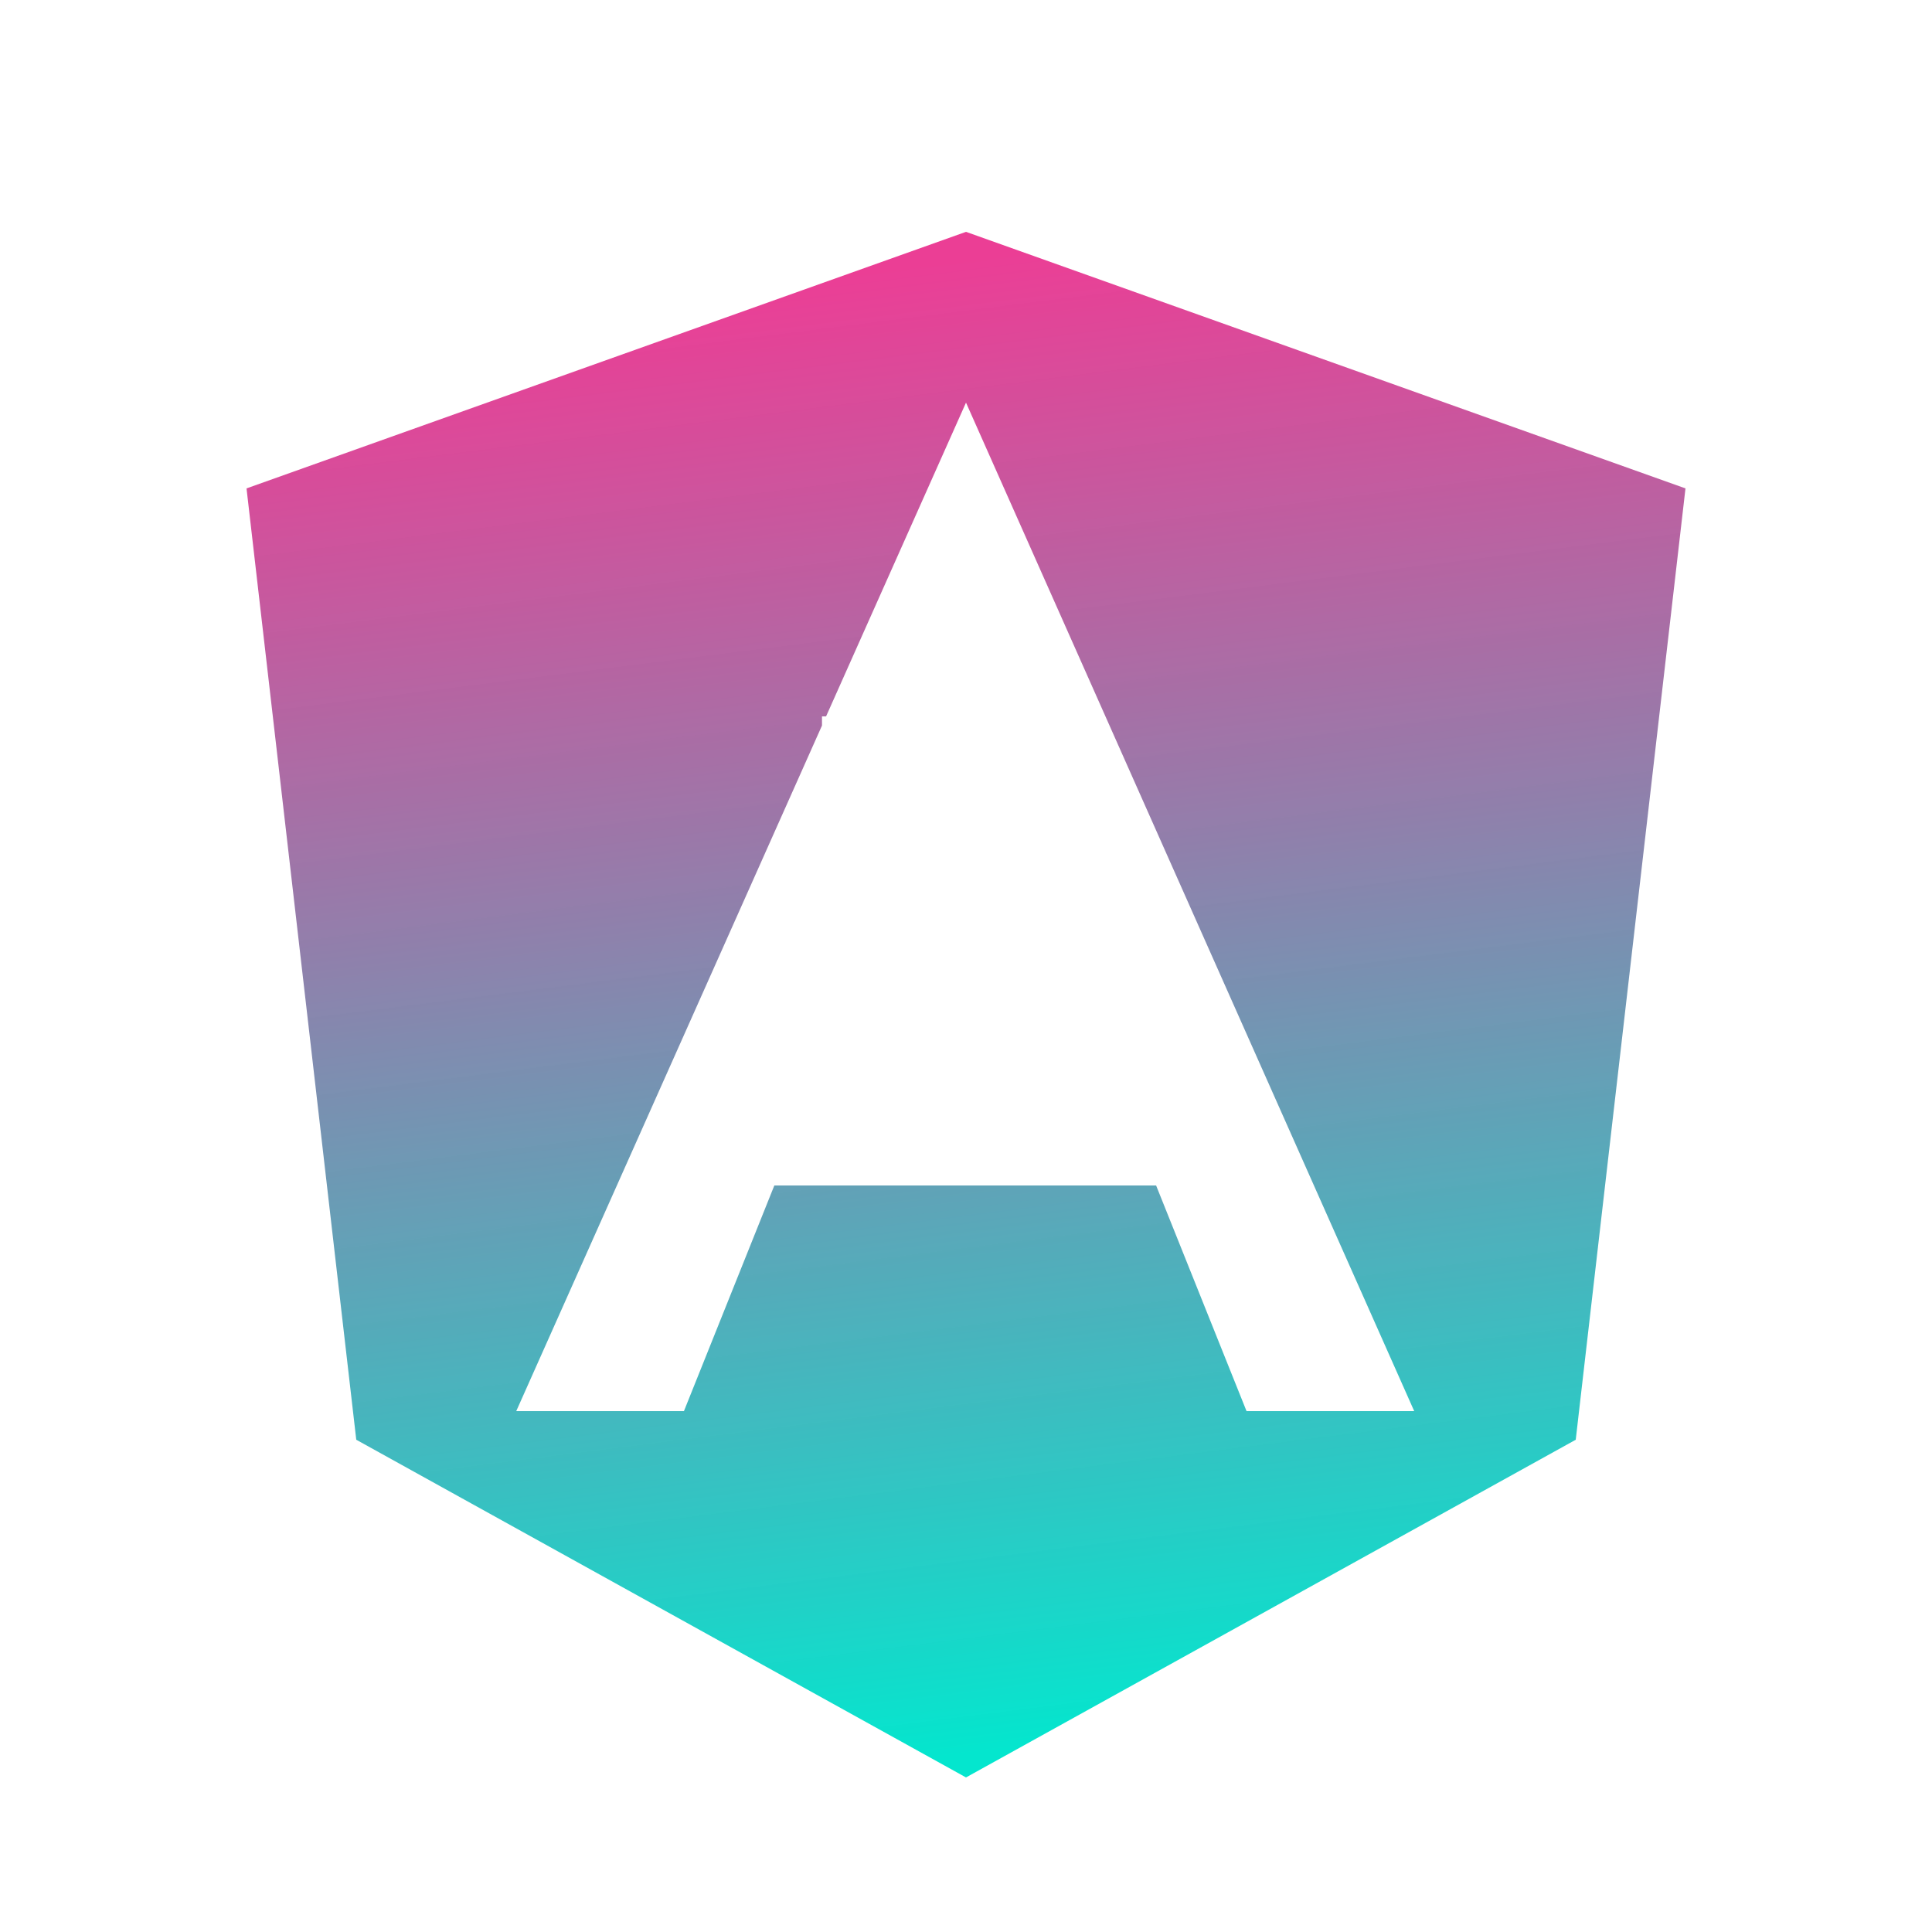
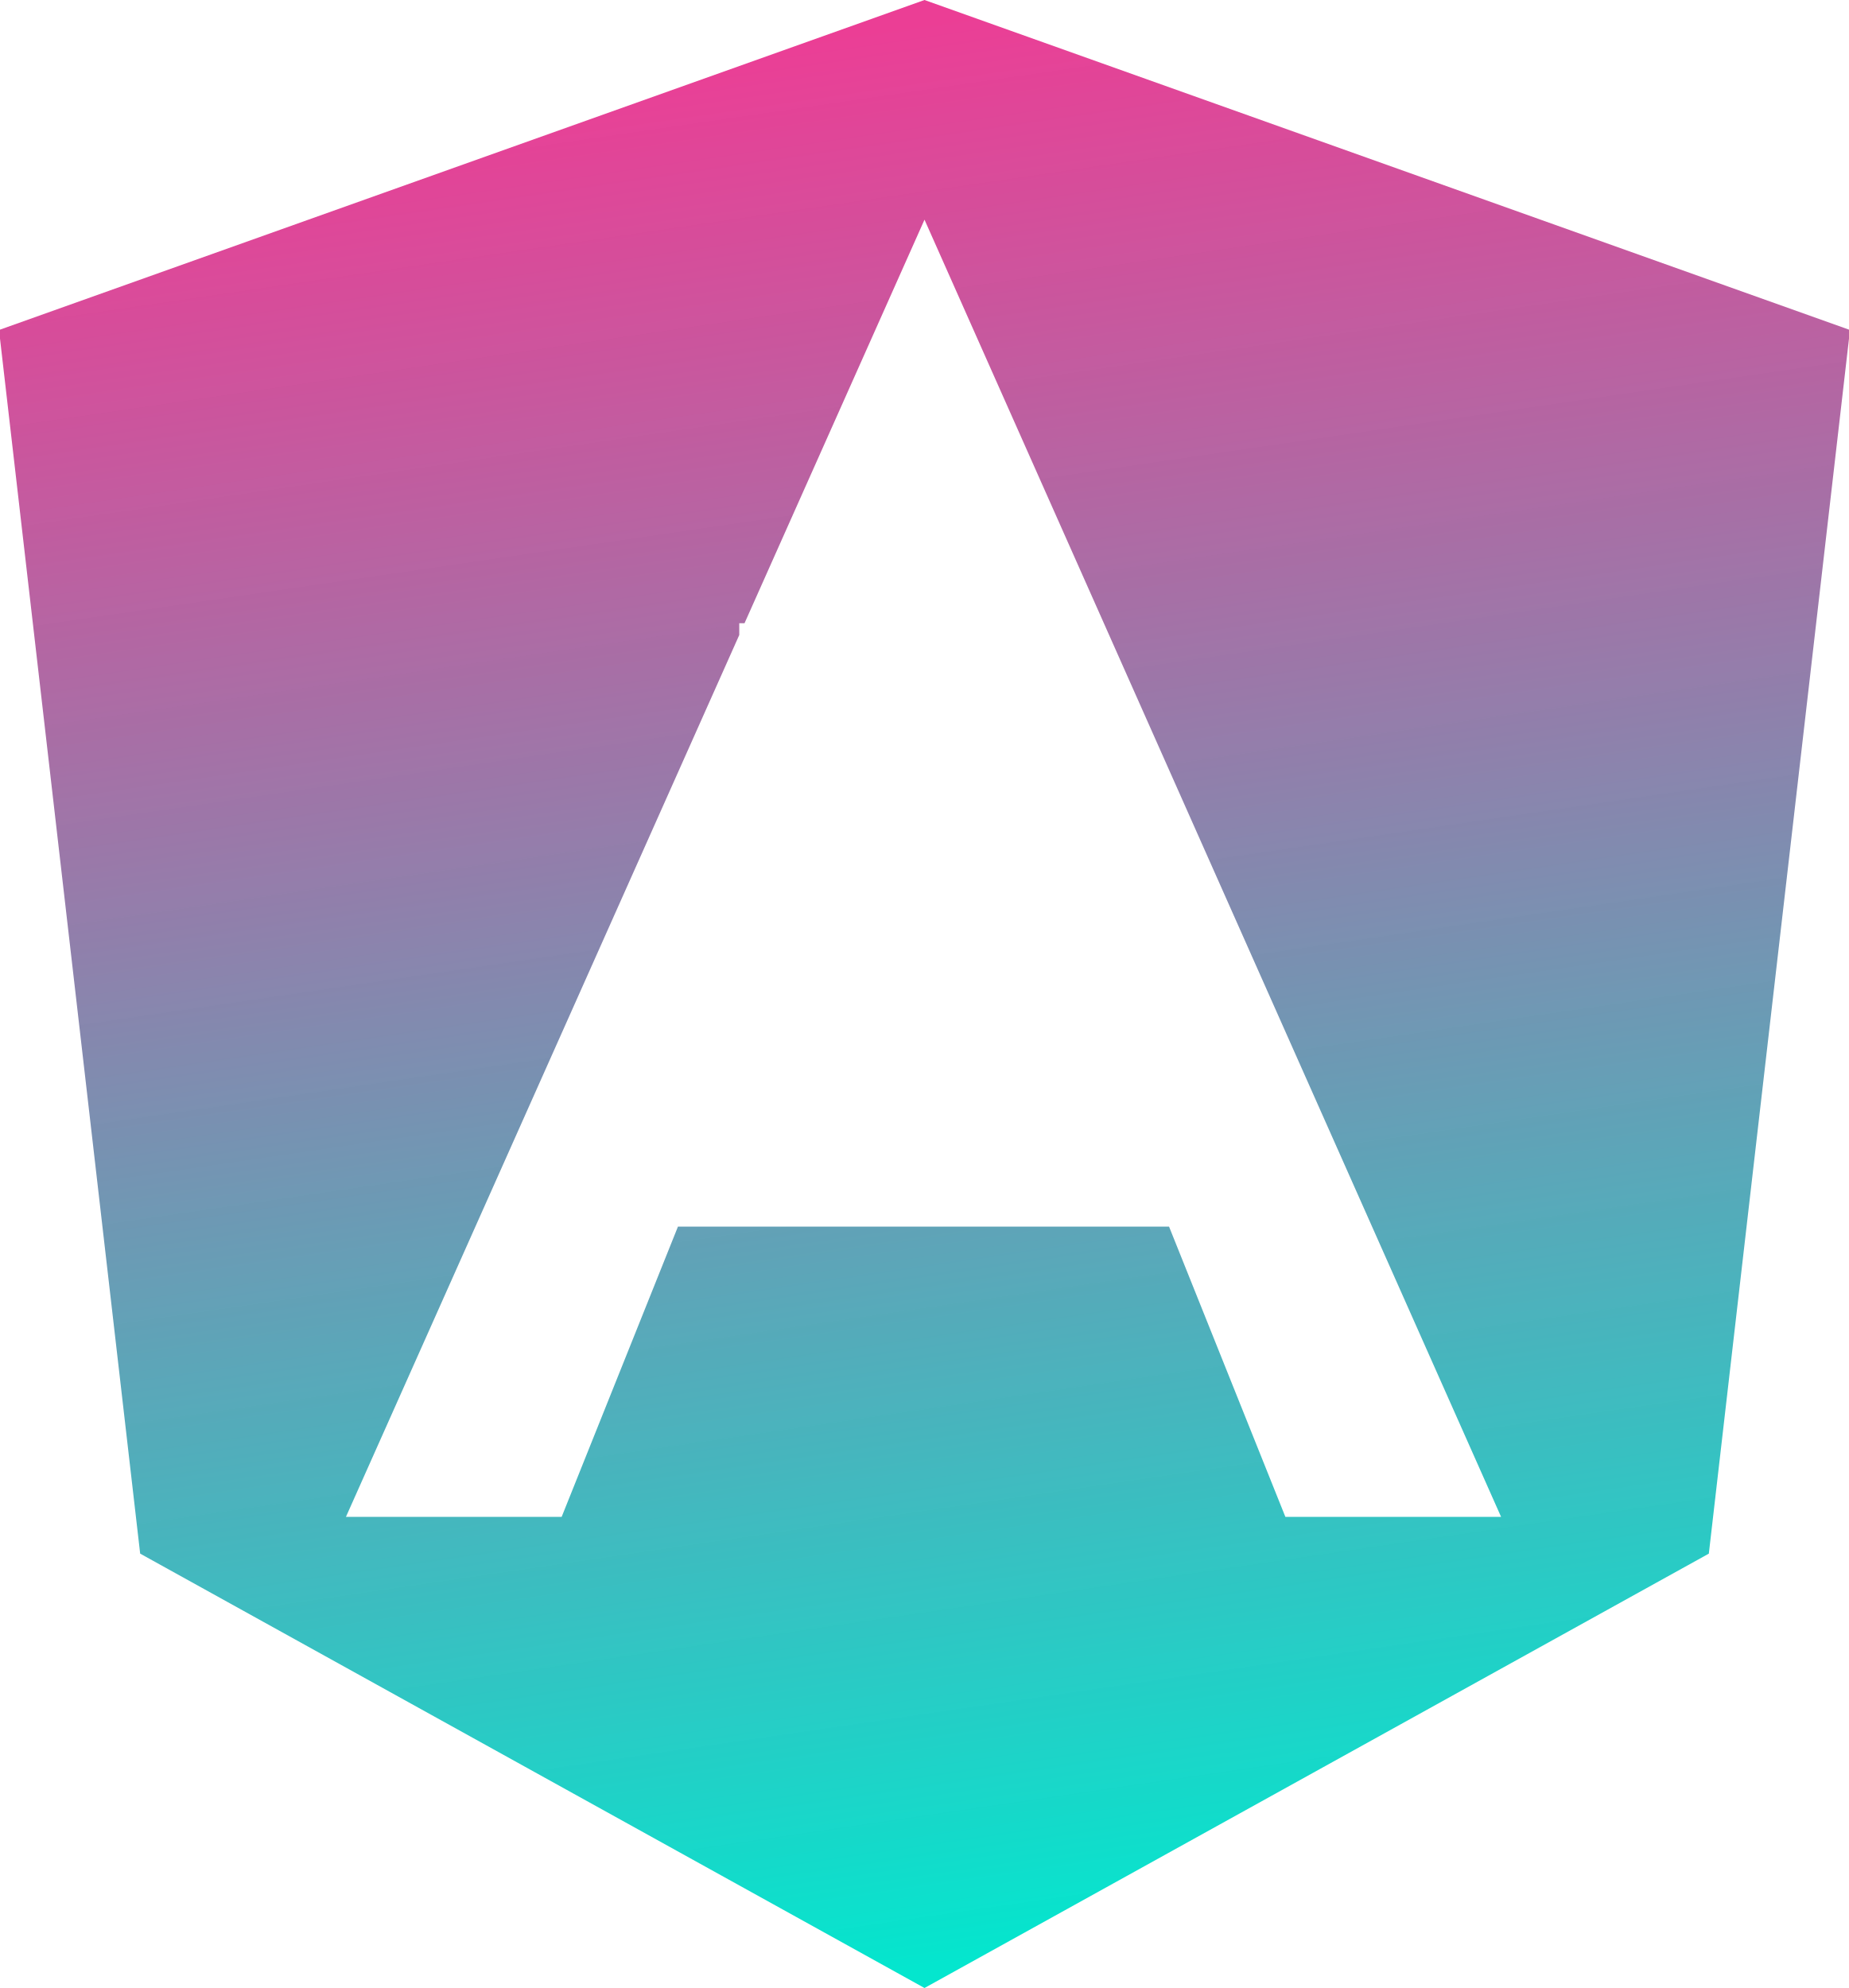
- <svg xmlns="http://www.w3.org/2000/svg" xmlns:xlink="http://www.w3.org/1999/xlink" version="1.1" id="Layer_1" x="0" y="0" viewBox="0 0 250 250" xml:space="preserve">
-   <defs id="defs15">
-     <linearGradient id="linearGradient4364">
-       <stop offset="0" id="stop4366" style="stop-color:#04E6CE;stop-opacity:1" />
-       <stop offset="1" id="stop4368" style="stop-color:#E92F8D;stop-opacity:0.925" />
+ <svg xmlns="http://www.w3.org/2000/svg" xmlns:xlink="http://www.w3.org/1999/xlink" viewBox="0 0 186 200" preserveAspectRatio="yes">
+   <defs>
+     <linearGradient id="a">
+       <stop stop-color="#04e6ce" offset="0" />
+       <stop stop-opacity=".925" stop-color="#e92f8d" offset="1" />
    </linearGradient>
-     <linearGradient id="linearGradient4282">
-       <stop offset="0" id="stop4284" style="stop-color:#dd0031;stop-opacity:1" />
-       <stop id="stop4319" offset="0" style="stop-color:#c3002f;stop-opacity:1" />
-       <stop offset="1" id="stop4321" style="stop-color:#c3002f;stop-opacity:0.412" />
-       <stop id="stop4298" offset="1" style="stop-color:#00dd03;stop-opacity:1" />
-     </linearGradient>
-     <linearGradient xlink:href="#linearGradient4282" id="linearGradient4288" x1="124.906" y1="130" x2="219.468" y2="130" gradientUnits="userSpaceOnUse" spreadMethod="pad" gradientTransform="translate(270.7445,3.575694)" />
-     <linearGradient xlink:href="#linearGradient4364" id="linearGradient4370" x1="123.285" y1="227.377" x2="99.315" y2="37.117" gradientUnits="userSpaceOnUse" />
+     <linearGradient y2=".036" x2=".362" y1=".987" x1=".491" id="b" xlink:href="#a" />
  </defs>
-   <path d="M125 30L31.9 63.199 46.1 186.301 125 230 203.9 186.301 218.1 63.199 125 30zM125 52.1L183 182.6 161.301 182.6 149.6 153.4 100.199 153.4 88.5 182.6 66.801 182.6 106.365 93.885 106.365 92.699 106.895 92.699 125 52.1z" id="polygon7" fill="url(#linearGradient4370)" />
+   <path fill="url(#b)" d="M93 0L-.1 33.199l14.2 123.102L93 200l78.9-43.699 14.2-123.102L93 0zm0 22.1l58 130.5h-21.699L117.6 123.4H68.199L56.5 152.6H34.801l39.564-88.715v-1.186h.53L93 22.1z" />
</svg>
